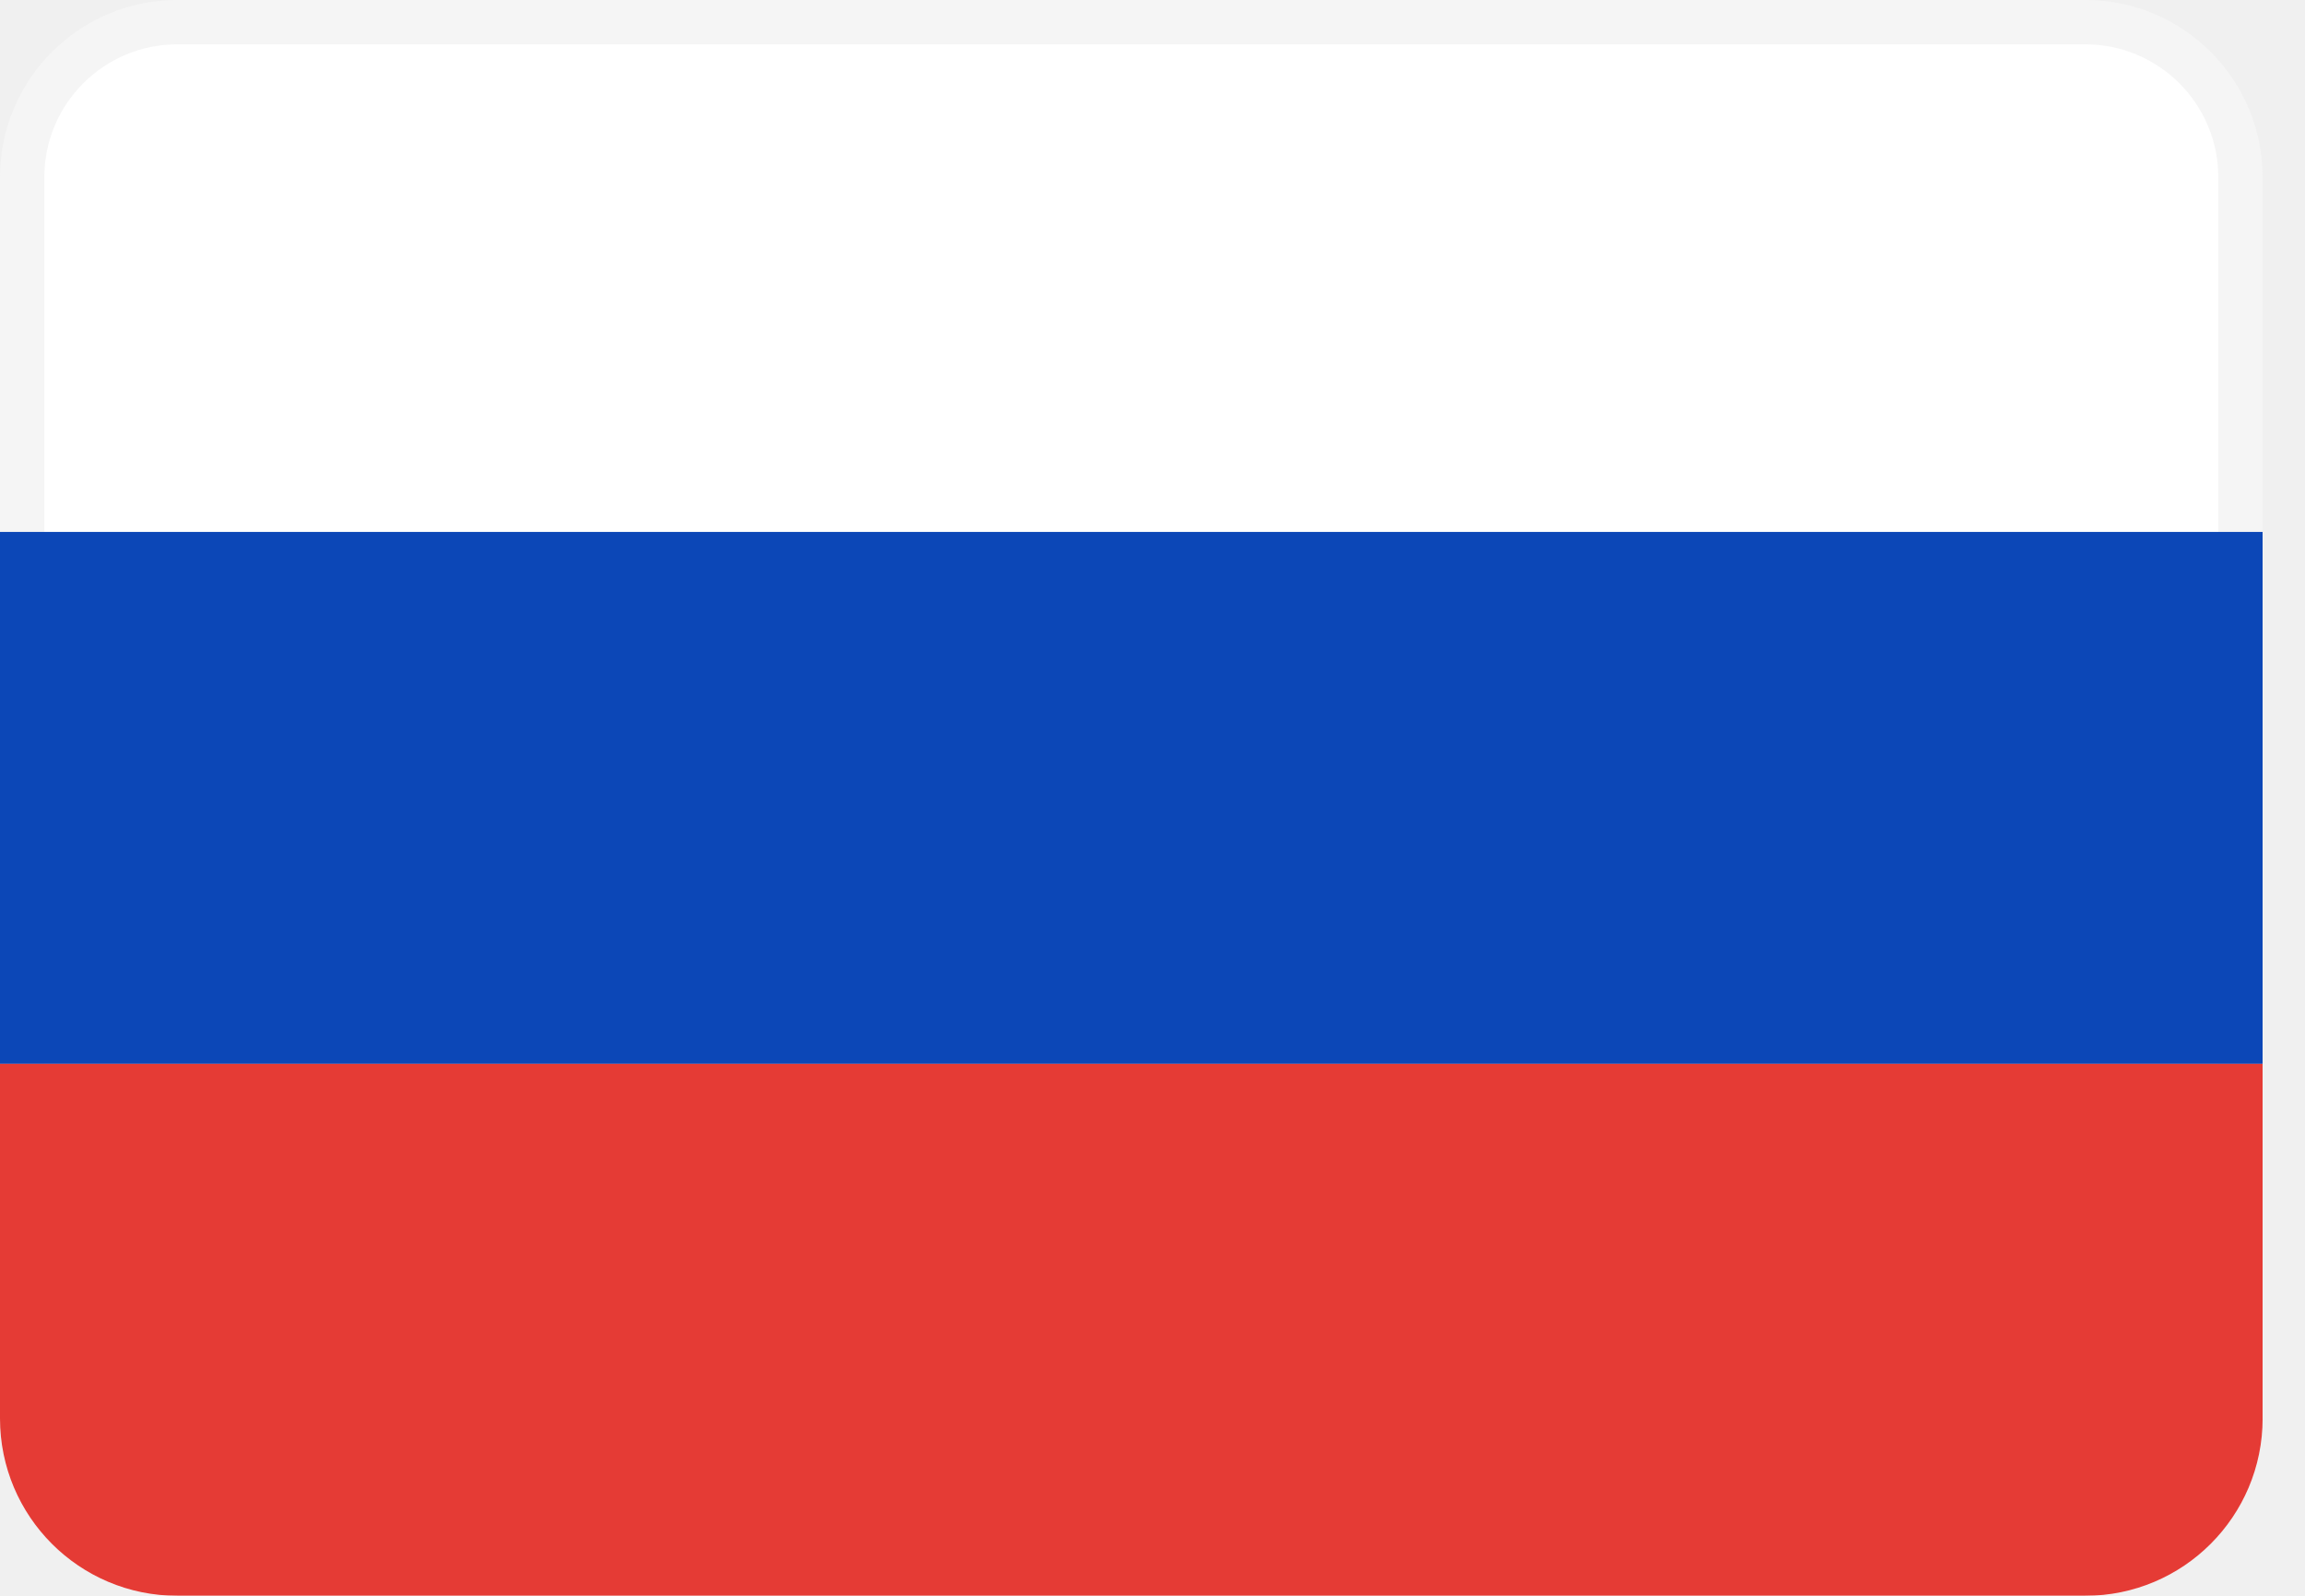
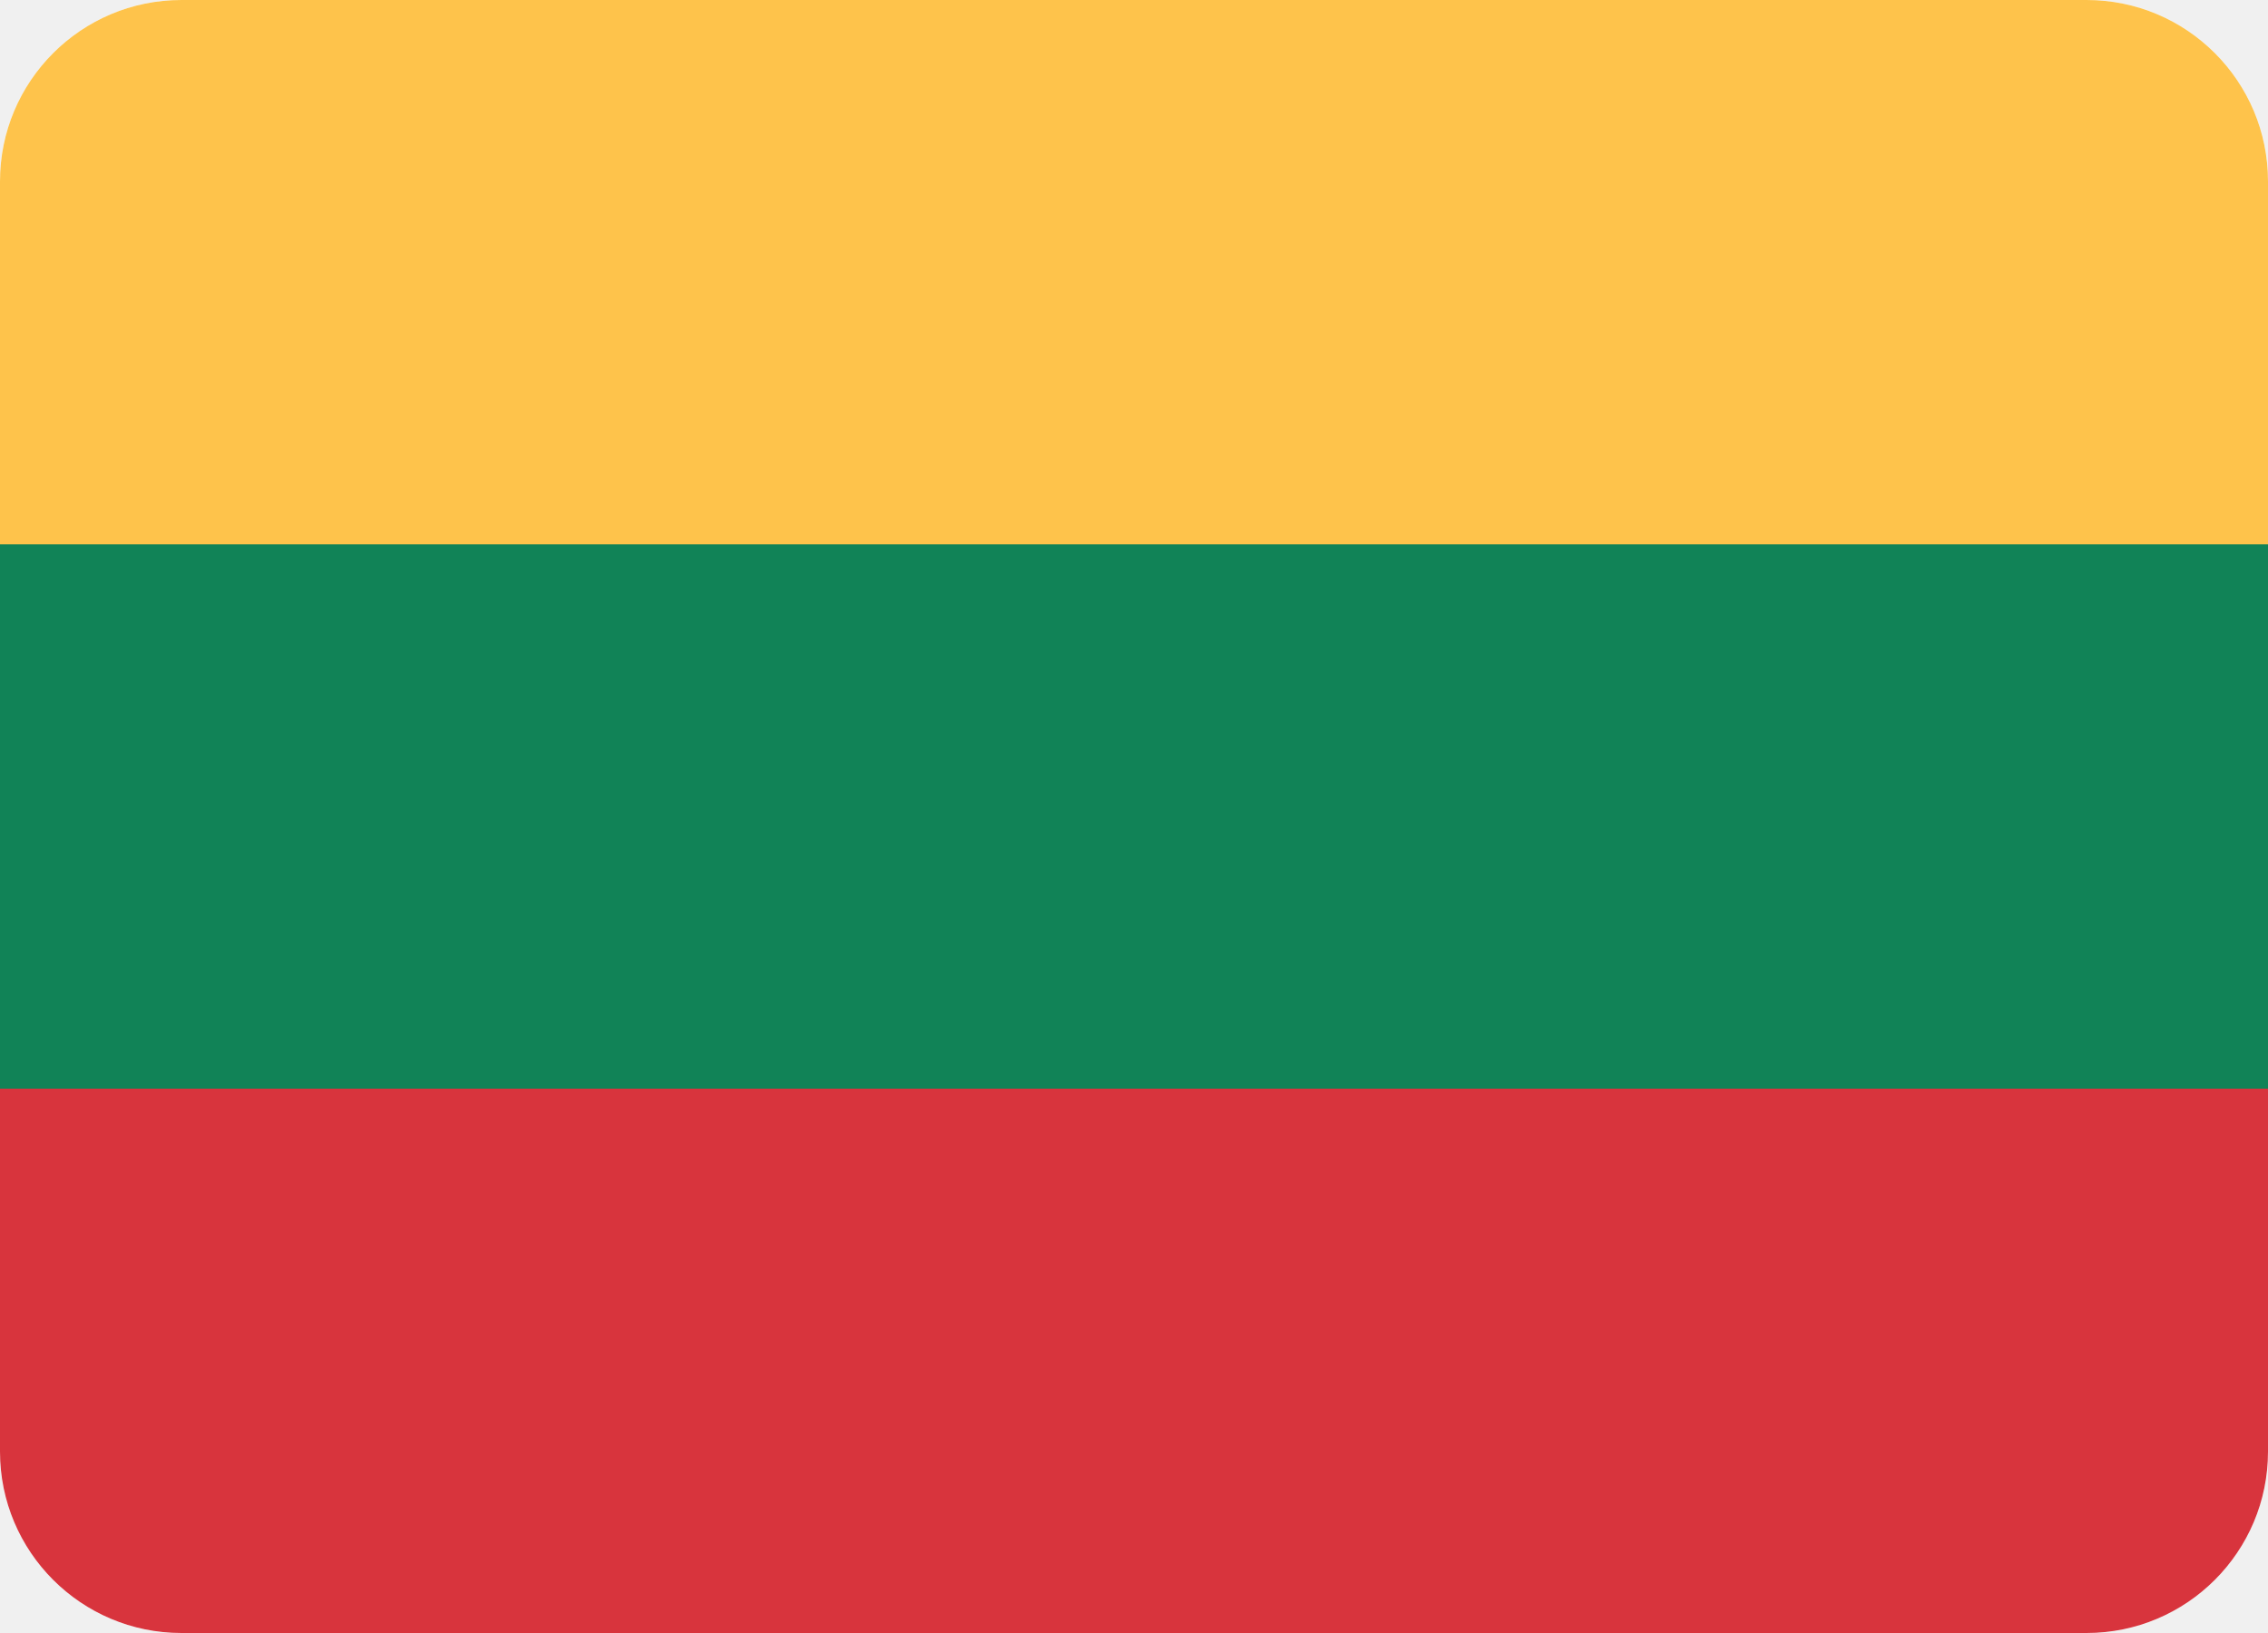
- <svg xmlns="http://www.w3.org/2000/svg" width="26" height="18" viewBox="0 0 26 18" fill="none">
-   <rect x="0.25" y="0.25" width="25.022" height="17.5" rx="1.75" fill="white" stroke="#F5F5F5" stroke-width="0.5" />
-   <mask id="mask0_9683_12526" style="mask-type:alpha" maskUnits="userSpaceOnUse" x="0" y="0" width="26" height="18">
-     <rect x="0.25" y="0.25" width="25.022" height="17.5" rx="1.75" fill="white" stroke="white" stroke-width="0.5" />
+ <svg xmlns="http://www.w3.org/2000/svg" width="25" height="18" viewBox="0 0 25 18" fill="none">
+   <rect width="25" height="18" rx="2" fill="white" />
+   <mask id="mask0_10068_12358" style="mask-type:alpha" maskUnits="userSpaceOnUse" x="0" y="0" width="25" height="18">
+     <rect width="25" height="18" rx="2" fill="white" />
  </mask>
-   <g mask="url(#mask0_9683_12526)">
-     <path fill-rule="evenodd" clip-rule="evenodd" d="M0 12H25.522V6H0V12Z" fill="#0C47B7" />
-     <path fill-rule="evenodd" clip-rule="evenodd" d="M0 18H25.522V12H0V18Z" fill="#E53B35" />
+   <g mask="url(#mask0_10068_12358)">
+     <path fill-rule="evenodd" clip-rule="evenodd" d="M0 12H25V6H0V12Z" fill="#118357" />
+     <path fill-rule="evenodd" clip-rule="evenodd" d="M0 18H25V12H0V18Z" fill="#D8343D" />
+     <path fill-rule="evenodd" clip-rule="evenodd" d="M0 6H25V0H0V6Z" fill="#FEC34B" />
  </g>
</svg>
